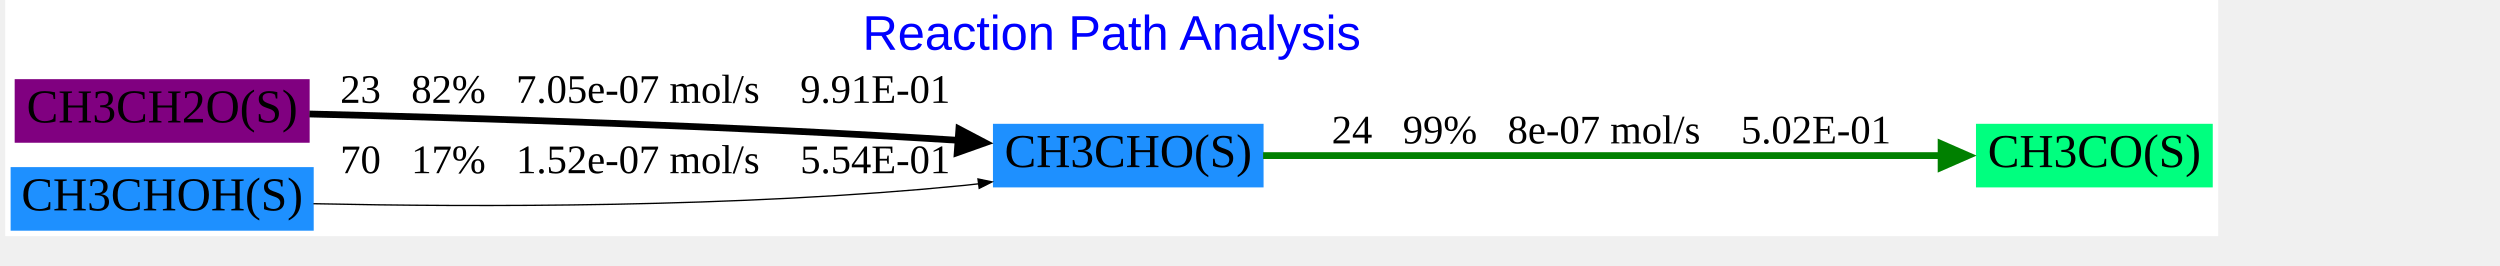
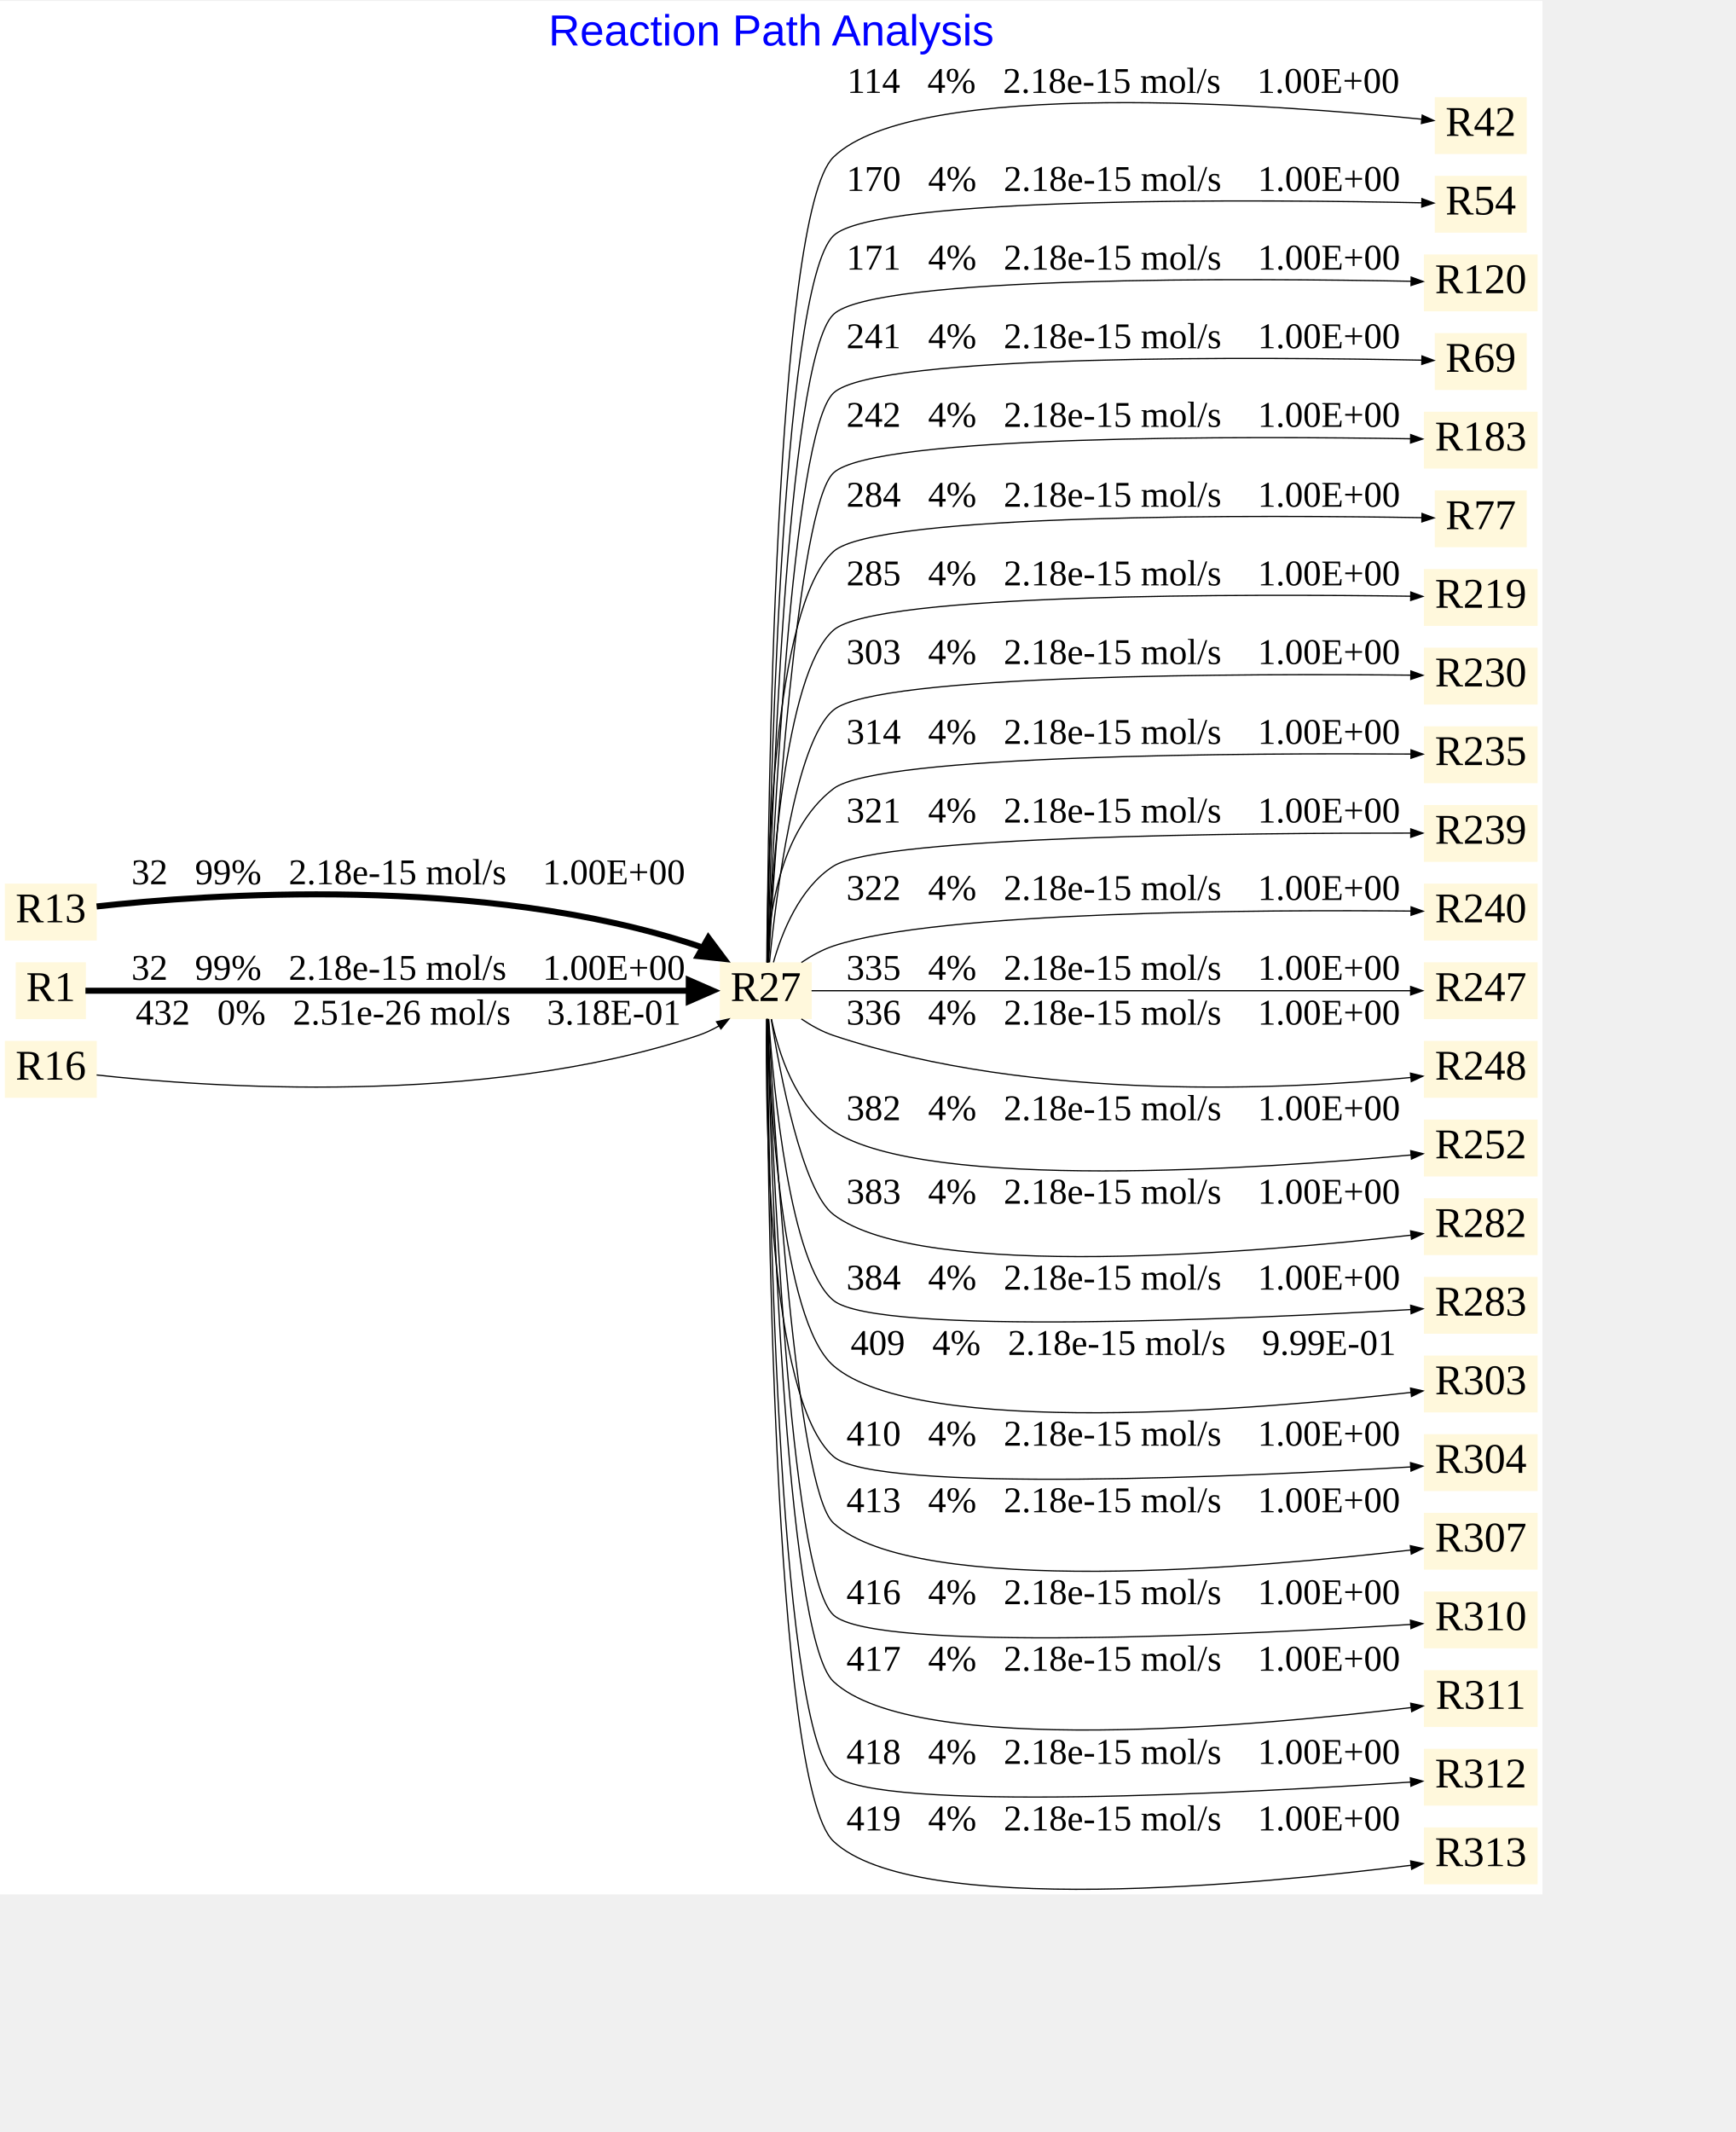
- <svg xmlns="http://www.w3.org/2000/svg" xmlns:xlink="http://www.w3.org/1999/xlink" width="640pt" height="68pt" viewBox="0.00 0.00 720.00 76.82">
-   <g id="graph0" class="graph" transform="scale(0.391318 0.391318) rotate(0) translate(4 170.5)">
-     <polygon fill="white" stroke="none" points="-4,4 -4,-170.5 1631.5,-170.5 1631.5,4 -4,4" />
-     <text text-anchor="middle" x="813.75" y="-133.7" font-family="Arial" font-size="36.00" fill="blue">Reaction Path Analysis</text>
+ <svg xmlns="http://www.w3.org/2000/svg" xmlns:xlink="http://www.w3.org/1999/xlink" width="521pt" height="640pt" viewBox="0.00 0.00 586.65 720.00">
+   <g id="graph0" class="graph" transform="scale(0.40899 0.40899) rotate(0) translate(4 1560.83)">
+     <polygon fill="white" stroke="none" points="-4,4 -4,-1560.83 1271,-1560.83 1271,4 -4,4" />
+     <text text-anchor="middle" x="633.5" y="-1524.03" font-family="Arial" font-size="36.00" fill="blue">Reaction Path Analysis</text>
    <g id="node1" class="node">
      <g id="a_node1">
-         <a xlink:href="27.svg" xlink:title="CH3CHO(S)">
-           <polygon fill="dodgerblue" stroke="none" points="926,-79 726,-79 726,-32 926,-32 926,-79" />
-           <text text-anchor="middle" x="826" y="-47" font-family="Times New Roman,serif" font-size="35.00">CH3CHO(S)</text>
-         </a>
-       </g>
+         <a xlink:href="27.svg" xlink:title="R27">
+           <polygon fill="cornsilk" stroke="none" points="667,-766.33 591,-766.33 591,-719.33 667,-719.33 667,-766.33" />
+           <text text-anchor="middle" x="629" y="-734.33" font-family="Times New Roman,serif" font-size="35.00">R27</text>
+         </a>
+       </g>
+     </g>
+     <g id="node4" class="node">
+       <g id="a_node4">
+         <a xlink:href="42.svg" xlink:title="R42">
+           <polygon fill="cornsilk" stroke="none" points="1258,-1481.33 1182,-1481.33 1182,-1434.33 1258,-1434.33 1258,-1481.33" />
+           <text text-anchor="middle" x="1220" y="-1449.33" font-family="Times New Roman,serif" font-size="35.00">R42</text>
+         </a>
+       </g>
+     </g>
+     <g id="edge3" class="edge">
+       <path fill="none" stroke="black" d="M630.08,-766.29C630.7,-881.57 636.21,-1384.53 685,-1431.83 753.19,-1497.94 1053.61,-1474.97 1171.39,-1463.09" />
+       <polygon fill="black" stroke="black" points="1171.62,-1466.48 1181.21,-1461.98 1170.9,-1459.52 1171.62,-1466.48" />
+       <text text-anchor="middle" x="924.5" y="-1484.83" font-family="Times New Roman,serif" font-size="30.00">   114   4%   2.18e-15 mol/s    1.00E+00</text>
+     </g>
+     <g id="node5" class="node">
+       <g id="a_node5">
+         <a xlink:href="54.svg" xlink:title="R54">
+           <polygon fill="cornsilk" stroke="none" points="1258,-1416.33 1182,-1416.33 1182,-1369.33 1258,-1369.33 1258,-1416.33" />
+           <text text-anchor="middle" x="1220" y="-1384.33" font-family="Times New Roman,serif" font-size="35.00">R54</text>
+         </a>
+       </g>
+     </g>
+     <g id="edge4" class="edge">
+       <path fill="none" stroke="black" d="M630.28,-766.2C631.83,-874.54 640.9,-1324.43 685,-1366.83 719.63,-1400.12 1047.4,-1396.57 1171.61,-1394" />
+       <polygon fill="black" stroke="black" points="1171.36,-1397.48 1181.28,-1393.77 1171.21,-1390.48 1171.36,-1397.48" />
+       <text text-anchor="middle" x="924.5" y="-1403.83" font-family="Times New Roman,serif" font-size="30.00">   170   4%   2.18e-15 mol/s    1.00E+00</text>
+     </g>
+     <g id="node6" class="node">
+       <g id="a_node6">
+         <a xlink:href="120.svg" xlink:title="R120">
+           <polygon fill="cornsilk" stroke="none" points="1267,-1351.33 1173,-1351.33 1173,-1304.33 1267,-1304.33 1267,-1351.33" />
+           <text text-anchor="middle" x="1220" y="-1319.33" font-family="Times New Roman,serif" font-size="35.00">R120</text>
+         </a>
+       </g>
+     </g>
+     <g id="edge5" class="edge">
+       <path fill="none" stroke="black" d="M630.53,-766.09C633.08,-867.11 645.58,-1264.31 685,-1301.83 718.97,-1334.16 1032.14,-1331.65 1162.49,-1329.16" />
+       <polygon fill="black" stroke="black" points="1162.48,-1332.64 1172.41,-1328.94 1162.34,-1325.64 1162.48,-1332.64" />
+       <text text-anchor="middle" x="924.5" y="-1338.83" font-family="Times New Roman,serif" font-size="30.00">   171   4%   2.18e-15 mol/s    1.00E+00</text>
+     </g>
+     <g id="node7" class="node">
+       <g id="a_node7">
+         <a xlink:href="69.svg" xlink:title="R69">
+           <polygon fill="cornsilk" stroke="none" points="1258,-1286.33 1182,-1286.33 1182,-1239.33 1258,-1239.33 1258,-1286.33" />
+           <text text-anchor="middle" x="1220" y="-1254.33" font-family="Times New Roman,serif" font-size="35.00">R69</text>
+         </a>
+       </g>
+     </g>
+     <g id="edge6" class="edge">
+       <path fill="none" stroke="black" d="M630.85,-766.18C634.51,-859.75 650.25,-1204.18 685,-1236.83 720.01,-1269.72 1047.55,-1266.42 1171.65,-1263.95" />
+       <polygon fill="black" stroke="black" points="1171.39,-1267.44 1181.32,-1263.73 1171.25,-1260.44 1171.39,-1267.44" />
+       <text text-anchor="middle" x="924.5" y="-1273.83" font-family="Times New Roman,serif" font-size="30.00">   241   4%   2.18e-15 mol/s    1.00E+00</text>
+     </g>
+     <g id="node8" class="node">
+       <g id="a_node8">
+         <a xlink:href="183.svg" xlink:title="R183">
+           <polygon fill="cornsilk" stroke="none" points="1267,-1221.33 1173,-1221.33 1173,-1174.33 1267,-1174.33 1267,-1221.33" />
+           <text text-anchor="middle" x="1220" y="-1189.33" font-family="Times New Roman,serif" font-size="35.00">R183</text>
+         </a>
+       </g>
+     </g>
+     <g id="edge7" class="edge">
+       <path fill="none" stroke="black" d="M631.28,-766.19C636.18,-851.56 655,-1143.06 685,-1170.83 719.38,-1202.65 1031.58,-1201.08 1162.08,-1198.99" />
+       <polygon fill="black" stroke="black" points="1162.07,-1202.47 1172.01,-1198.8 1161.96,-1195.47 1162.07,-1202.47" />
+       <text text-anchor="middle" x="924.5" y="-1208.83" font-family="Times New Roman,serif" font-size="30.00">   242   4%   2.18e-15 mol/s    1.00E+00</text>
+     </g>
+     <g id="node9" class="node">
+       <g id="a_node9">
+         <a xlink:href="77.svg" xlink:title="R77">
+           <polygon fill="cornsilk" stroke="none" points="1258,-1156.33 1182,-1156.33 1182,-1109.33 1258,-1109.33 1258,-1156.33" />
+           <text text-anchor="middle" x="1220" y="-1124.33" font-family="Times New Roman,serif" font-size="35.00">R77</text>
+         </a>
+       </g>
+     </g>
+     <g id="edge8" class="edge">
+       <path fill="none" stroke="black" d="M629.87,-766.26C630.01,-839.23 634.66,-1060.29 685,-1105.83 720.62,-1138.06 1047.79,-1135.82 1171.72,-1133.78" />
+       <polygon fill="black" stroke="black" points="1171.43,-1137.27 1181.37,-1133.6 1171.31,-1130.27 1171.43,-1137.27" />
+       <text text-anchor="middle" x="924.5" y="-1142.83" font-family="Times New Roman,serif" font-size="30.00">   284   4%   2.18e-15 mol/s    1.00E+00</text>
+     </g>
+     <g id="node10" class="node">
+       <g id="a_node10">
+         <a xlink:href="219.svg" xlink:title="R219">
+           <polygon fill="cornsilk" stroke="none" points="1267,-1091.33 1173,-1091.33 1173,-1044.33 1267,-1044.33 1267,-1091.33" />
+           <text text-anchor="middle" x="1220" y="-1059.33" font-family="Times New Roman,serif" font-size="35.00">R219</text>
+         </a>
+       </g>
+     </g>
+     <g id="edge9" class="edge">
+       <path fill="none" stroke="black" d="M630.72,-766.07C633.21,-829.75 643.75,-1004.69 685,-1040.83 720.24,-1071.7 1031.94,-1070.67 1162.19,-1068.86" />
+       <polygon fill="black" stroke="black" points="1162.16,-1072.35 1172.11,-1068.7 1162.06,-1065.35 1162.16,-1072.35" />
+       <text text-anchor="middle" x="924.5" y="-1077.83" font-family="Times New Roman,serif" font-size="30.00">   285   4%   2.18e-15 mol/s    1.00E+00</text>
+     </g>
+     <g id="node11" class="node">
+       <g id="a_node11">
+         <a xlink:href="230.svg" xlink:title="R230">
+           <polygon fill="cornsilk" stroke="none" points="1267,-1026.33 1173,-1026.33 1173,-979.33 1267,-979.33 1267,-1026.33" />
+           <text text-anchor="middle" x="1220" y="-994.33" font-family="Times New Roman,serif" font-size="35.00">R230</text>
+         </a>
+       </g>
+     </g>
+     <g id="edge10" class="edge">
+       <path fill="none" stroke="black" d="M632.06,-766.27C637.29,-819.72 652.97,-948.12 685,-974.83 720.98,-1004.84 1032.26,-1004.93 1162.29,-1003.63" />
+       <polygon fill="black" stroke="black" points="1162.23,-1007.12 1172.19,-1003.51 1162.15,-1000.12 1162.23,-1007.12" />
+       <text text-anchor="middle" x="924.5" y="-1012.83" font-family="Times New Roman,serif" font-size="30.00">   303   4%   2.18e-15 mol/s    1.00E+00</text>
+     </g>
+     <g id="node12" class="node">
+       <g id="a_node12">
+         <a xlink:href="235.svg" xlink:title="R235">
+           <polygon fill="cornsilk" stroke="none" points="1267,-961.33 1173,-961.33 1173,-914.33 1267,-914.33 1267,-961.33" />
+           <text text-anchor="middle" x="1220" y="-929.33" font-family="Times New Roman,serif" font-size="35.00">R235</text>
+         </a>
+       </g>
+     </g>
+     <g id="edge11" class="edge">
+       <path fill="none" stroke="black" d="M629.99,-766.33C631.39,-803.6 640.13,-875.54 685,-909.83 722.23,-938.28 1032.78,-939.27 1162.46,-938.42" />
+       <polygon fill="black" stroke="black" points="1162.35,-941.91 1172.32,-938.34 1162.3,-934.91 1162.35,-941.91" />
+       <text text-anchor="middle" x="924.5" y="-946.83" font-family="Times New Roman,serif" font-size="30.00">   314   4%   2.18e-15 mol/s    1.00E+00</text>
+     </g>
+     <g id="node13" class="node">
+       <g id="a_node13">
+         <a xlink:href="239.svg" xlink:title="R239">
+           <polygon fill="cornsilk" stroke="none" points="1267,-896.33 1173,-896.33 1173,-849.33 1267,-849.33 1267,-896.33" />
+           <text text-anchor="middle" x="1220" y="-864.33" font-family="Times New Roman,serif" font-size="35.00">R239</text>
+         </a>
+       </g>
+     </g>
+     <g id="edge12" class="edge">
+       <path fill="none" stroke="black" d="M635.33,-766.28C642.25,-790.76 656.93,-828.02 685,-845.83 724.51,-870.9 1033.02,-873.23 1162.3,-873.09" />
+       <polygon fill="black" stroke="black" points="1162.15,-876.59 1172.14,-873.07 1162.13,-869.59 1162.15,-876.59" />
+       <text text-anchor="middle" x="924.5" y="-881.83" font-family="Times New Roman,serif" font-size="30.00">   321   4%   2.18e-15 mol/s    1.00E+00</text>
+     </g>
+     <g id="node14" class="node">
+       <g id="a_node14">
+         <a xlink:href="240.svg" xlink:title="R240">
+           <polygon fill="cornsilk" stroke="none" points="1267,-831.33 1173,-831.33 1173,-784.33 1267,-784.33 1267,-831.33" />
+           <text text-anchor="middle" x="1220" y="-799.33" font-family="Times New Roman,serif" font-size="35.00">R240</text>
+         </a>
+       </g>
+     </g>
+     <g id="edge13" class="edge">
+       <path fill="none" stroke="black" d="M658.42,-766.15C666.54,-771.61 675.72,-776.73 685,-779.83 772.2,-808.95 1044.13,-809.77 1162.73,-808.65" />
+       <polygon fill="black" stroke="black" points="1162.42,-812.14 1172.38,-808.54 1162.35,-805.15 1162.42,-812.14" />
+       <text text-anchor="middle" x="924.5" y="-817.83" font-family="Times New Roman,serif" font-size="30.00">   322   4%   2.18e-15 mol/s    1.00E+00</text>
+     </g>
+     <g id="node15" class="node">
+       <g id="a_node15">
+         <a xlink:href="247.svg" xlink:title="R247">
+           <polygon fill="cornsilk" stroke="none" points="1267,-766.33 1173,-766.33 1173,-719.33 1267,-719.33 1267,-766.33" />
+           <text text-anchor="middle" x="1220" y="-734.33" font-family="Times New Roman,serif" font-size="35.00">R247</text>
+         </a>
+       </g>
+     </g>
+     <g id="edge14" class="edge">
+       <path fill="none" stroke="black" d="M666.84,-742.83C766.61,-742.83 1042.52,-742.83 1162.29,-742.83" />
+       <polygon fill="black" stroke="black" points="1162.04,-746.33 1172.04,-742.83 1162.04,-739.33 1162.04,-746.33" />
+       <text text-anchor="middle" x="924.5" y="-751.83" font-family="Times New Roman,serif" font-size="30.00">   335   4%   2.18e-15 mol/s    1.00E+00</text>
+     </g>
+     <g id="node16" class="node">
+       <g id="a_node16">
+         <a xlink:href="248.svg" xlink:title="R248">
+           <polygon fill="cornsilk" stroke="none" points="1267,-701.33 1173,-701.33 1173,-654.33 1267,-654.33 1267,-701.33" />
+           <text text-anchor="middle" x="1220" y="-669.33" font-family="Times New Roman,serif" font-size="35.00">R248</text>
+         </a>
+       </g>
+     </g>
+     <g id="edge15" class="edge">
+       <path fill="none" stroke="black" d="M658.42,-719.51C666.54,-714.05 675.72,-708.93 685,-705.83 851.35,-650.28 1062.99,-661.47 1162.48,-671.15" />
+       <polygon fill="black" stroke="black" points="1161.89,-674.71 1172.19,-672.23 1162.59,-667.74 1161.89,-674.71" />
+       <text text-anchor="middle" x="924.5" y="-714.83" font-family="Times New Roman,serif" font-size="30.00">   336   4%   2.18e-15 mol/s    1.00E+00</text>
+     </g>
+     <g id="node17" class="node">
+       <g id="a_node17">
+         <a xlink:href="252.svg" xlink:title="R252">
+           <polygon fill="cornsilk" stroke="none" points="1267,-636.33 1173,-636.33 1173,-589.33 1267,-589.33 1267,-636.33" />
+           <text text-anchor="middle" x="1220" y="-604.33" font-family="Times New Roman,serif" font-size="35.00">R252</text>
+         </a>
+       </g>
+     </g>
+     <g id="edge16" class="edge">
+       <path fill="none" stroke="black" d="M633.7,-719.35C639.41,-691.87 653.25,-647.5 685,-626.83 762.25,-576.53 1041.53,-595.91 1162.49,-607.08" />
+       <polygon fill="black" stroke="black" points="1162.07,-610.65 1172.35,-608.1 1162.72,-603.68 1162.07,-610.65" />
+       <text text-anchor="middle" x="924.5" y="-635.83" font-family="Times New Roman,serif" font-size="30.00">   382   4%   2.18e-15 mol/s    1.00E+00</text>
+     </g>
+     <g id="node18" class="node">
+       <g id="a_node18">
+         <a xlink:href="282.svg" xlink:title="R282">
+           <polygon fill="cornsilk" stroke="none" points="1267,-571.33 1173,-571.33 1173,-524.33 1267,-524.33 1267,-571.33" />
+           <text text-anchor="middle" x="1220" y="-539.33" font-family="Times New Roman,serif" font-size="35.00">R282</text>
+         </a>
+       </g>
+     </g>
+     <g id="edge17" class="edge">
+       <path fill="none" stroke="black" d="M633.51,-719.35C640.79,-674.1 659.06,-577.56 685,-557.83 758.52,-501.91 1041.05,-526.97 1162.72,-540.84" />
+       <polygon fill="black" stroke="black" points="1161.96,-544.39 1172.29,-542.06 1162.76,-537.44 1161.96,-544.39" />
+       <text text-anchor="middle" x="924.5" y="-566.83" font-family="Times New Roman,serif" font-size="30.00">   383   4%   2.18e-15 mol/s    1.00E+00</text>
+     </g>
+     <g id="node19" class="node">
+       <g id="a_node19">
+         <a xlink:href="283.svg" xlink:title="R283">
+           <polygon fill="cornsilk" stroke="none" points="1267,-506.33 1173,-506.33 1173,-459.33 1267,-459.33 1267,-506.33" />
+           <text text-anchor="middle" x="1220" y="-474.33" font-family="Times New Roman,serif" font-size="35.00">R283</text>
+         </a>
+       </g>
+     </g>
+     <g id="edge18" class="edge">
+       <path fill="none" stroke="black" d="M631.41,-719.48C635.4,-662 648.95,-516.18 685,-486.83 721.28,-457.29 1032.38,-471.85 1162.33,-479.33" />
+       <polygon fill="black" stroke="black" points="1162.03,-482.88 1172.22,-479.96 1162.44,-475.89 1162.03,-482.88" />
+       <text text-anchor="middle" x="924.5" y="-495.83" font-family="Times New Roman,serif" font-size="30.00">   384   4%   2.18e-15 mol/s    1.00E+00</text>
+     </g>
+     <g id="node20" class="node">
+       <g id="a_node20">
+         <a xlink:href="303.svg" xlink:title="R303">
+           <polygon fill="cornsilk" stroke="none" points="1267,-441.33 1173,-441.33 1173,-394.33 1267,-394.33 1267,-441.33" />
+           <text text-anchor="middle" x="1220" y="-409.33" font-family="Times New Roman,serif" font-size="35.00">R303</text>
+         </a>
+       </g>
+     </g>
+     <g id="edge19" class="edge">
+       <path fill="none" stroke="black" d="M630.49,-719.56C632.41,-654.03 641.64,-470.22 685,-432.83 755.05,-372.42 1040.17,-397.05 1162.65,-410.87" />
+       <polygon fill="black" stroke="black" points="1161.95,-414.42 1172.28,-412.09 1162.75,-407.47 1161.95,-414.42" />
+       <text text-anchor="middle" x="924.5" y="-441.83" font-family="Times New Roman,serif" font-size="30.00">   409   4%   2.18e-15 mol/s    9.99E-01</text>
+     </g>
+     <g id="node21" class="node">
+       <g id="a_node21">
+         <a xlink:href="304.svg" xlink:title="R304">
+           <polygon fill="cornsilk" stroke="none" points="1267,-376.33 1173,-376.33 1173,-329.33 1267,-329.33 1267,-376.33" />
+           <text text-anchor="middle" x="1220" y="-344.33" font-family="Times New Roman,serif" font-size="35.00">R304</text>
+         </a>
+       </g>
+     </g>
+     <g id="edge20" class="edge">
+       <path fill="none" stroke="black" d="M629.57,-719.52C628.72,-643.59 630.52,-405.53 685,-357.83 720.2,-327.01 1031.93,-341.69 1162.19,-349.27" />
+       <polygon fill="black" stroke="black" points="1161.91,-352.82 1172.1,-349.92 1162.33,-345.83 1161.91,-352.82" />
+       <text text-anchor="middle" x="924.5" y="-366.83" font-family="Times New Roman,serif" font-size="30.00">   410   4%   2.18e-15 mol/s    1.00E+00</text>
+     </g>
+     <g id="node22" class="node">
+       <g id="a_node22">
+         <a xlink:href="307.svg" xlink:title="R307">
+           <polygon fill="cornsilk" stroke="none" points="1267,-311.33 1173,-311.33 1173,-264.33 1267,-264.33 1267,-311.33" />
+           <text text-anchor="middle" x="1220" y="-279.33" font-family="Times New Roman,serif" font-size="35.00">R307</text>
+         </a>
+       </g>
+     </g>
+     <g id="edge21" class="edge">
+       <path fill="none" stroke="black" d="M631.17,-719.39C635.77,-632.34 653.83,-331.13 685,-302.83 753.48,-240.64 1039.47,-266.26 1162.42,-280.61" />
+       <polygon fill="black" stroke="black" points="1161.75,-284.17 1172.09,-281.87 1162.58,-277.22 1161.75,-284.17" />
+       <text text-anchor="middle" x="924.5" y="-311.83" font-family="Times New Roman,serif" font-size="30.00">   413   4%   2.18e-15 mol/s    1.00E+00</text>
+     </g>
+     <g id="node23" class="node">
+       <g id="a_node23">
+         <a xlink:href="310.svg" xlink:title="R310">
+           <polygon fill="cornsilk" stroke="none" points="1267,-246.33 1173,-246.33 1173,-199.33 1267,-199.33 1267,-246.33" />
+           <text text-anchor="middle" x="1220" y="-214.33" font-family="Times New Roman,serif" font-size="35.00">R310</text>
+         </a>
+       </g>
+     </g>
+     <g id="edge22" class="edge">
+       <path fill="none" stroke="black" d="M630.7,-719.39C633.83,-622.97 647.99,-260.36 685,-226.83 719.68,-195.42 1031.7,-211.06 1162.12,-219.08" />
+       <polygon fill="black" stroke="black" points="1161.85,-222.63 1172.05,-219.76 1162.28,-215.64 1161.85,-222.63" />
+       <text text-anchor="middle" x="924.5" y="-235.83" font-family="Times New Roman,serif" font-size="30.00">   416   4%   2.18e-15 mol/s    1.00E+00</text>
+     </g>
+     <g id="node24" class="node">
+       <g id="a_node24">
+         <a xlink:href="311.svg" xlink:title="R311">
+           <polygon fill="cornsilk" stroke="none" points="1267,-181.33 1173,-181.33 1173,-134.33 1267,-134.33 1267,-181.33" />
+           <text text-anchor="middle" x="1220" y="-149.33" font-family="Times New Roman,serif" font-size="35.00">R311</text>
+         </a>
+       </g>
+     </g>
+     <g id="edge23" class="edge">
+       <path fill="none" stroke="black" d="M630.47,-719.39C632.75,-616.69 644.3,-209.78 685,-171.83 752.73,-108.67 1039.8,-135.54 1162.75,-150.41" />
+       <polygon fill="black" stroke="black" points="1162.07,-153.97 1172.42,-151.72 1162.92,-147.02 1162.07,-153.97" />
+       <text text-anchor="middle" x="924.5" y="-180.83" font-family="Times New Roman,serif" font-size="30.00">   417   4%   2.18e-15 mol/s    1.00E+00</text>
+     </g>
+     <g id="node25" class="node">
+       <g id="a_node25">
+         <a xlink:href="312.svg" xlink:title="R312">
+           <polygon fill="cornsilk" stroke="none" points="1267,-116.33 1173,-116.33 1173,-69.33 1267,-69.33 1267,-116.33" />
+           <text text-anchor="middle" x="1220" y="-84.33" font-family="Times New Roman,serif" font-size="35.00">R312</text>
+         </a>
+       </g>
+     </g>
+     <g id="edge24" class="edge">
+       <path fill="none" stroke="black" d="M630.16,-719.63C631.16,-608.95 638.16,-138.03 685,-94.83 719.39,-63.11 1031.59,-80.17 1162.08,-88.81" />
+       <polygon fill="black" stroke="black" points="1161.8,-92.36 1172.01,-89.54 1162.27,-85.38 1161.8,-92.36" />
+       <text text-anchor="middle" x="924.5" y="-103.83" font-family="Times New Roman,serif" font-size="30.00">   418   4%   2.18e-15 mol/s    1.00E+00</text>
+     </g>
+     <g id="node26" class="node">
+       <g id="a_node26">
+         <a xlink:href="313.svg" xlink:title="R313">
+           <polygon fill="cornsilk" stroke="none" points="1267,-51.33 1173,-51.33 1173,-4.33 1267,-4.33 1267,-51.33" />
+           <text text-anchor="middle" x="1220" y="-19.33" font-family="Times New Roman,serif" font-size="35.00">R313</text>
+         </a>
+       </g>
+     </g>
+     <g id="edge25" class="edge">
+       <path fill="none" stroke="black" d="M630.01,-719.65C630.32,-603.39 634.53,-87.57 685,-39.83 752.28,23.8 1039.6,-4.55 1162.68,-20.09" />
+       <polygon fill="black" stroke="black" points="1162,-23.66 1172.36,-21.46 1162.89,-16.72 1162,-23.66" />
+       <text text-anchor="middle" x="924.5" y="-48.83" font-family="Times New Roman,serif" font-size="30.00">   419   4%   2.18e-15 mol/s    1.00E+00</text>
+     </g>
+     <g id="node2" class="node">
+       <g id="a_node2">
+         <a xlink:href="13.svg" xlink:title="R13">
+           <polygon fill="cornsilk" stroke="none" points="76,-831.33 0,-831.33 0,-784.33 76,-784.33 76,-831.33" />
+           <text text-anchor="middle" x="38" y="-799.33" font-family="Times New Roman,serif" font-size="35.00">R13</text>
+         </a>
+       </g>
+     </g>
+     <g id="edge1" class="edge">
+       <path fill="none" stroke="black" stroke-width="5" d="M75.86,-812.47C164.34,-822.24 394.69,-839.37 573,-779.83 575.9,-778.86 578.79,-777.7 581.64,-776.38" />
+       <polygon fill="black" stroke="black" stroke-width="5" points="581.54,-786.66 594.58,-769.15 572.88,-771.46 581.54,-786.66" />
+       <text text-anchor="middle" x="333.5" y="-830.83" font-family="Times New Roman,serif" font-size="30.00">   32   99%   2.18e-15 mol/s    1.00E+00</text>
    </g>
    <g id="node3" class="node">
      <g id="a_node3">
-         <a xlink:href="28.svg" xlink:title="CH3CO(S)">
-           <polygon fill="springgreen" stroke="none" points="1627.5,-79 1452.5,-79 1452.5,-32 1627.5,-32 1627.5,-79" />
-           <text text-anchor="middle" x="1540" y="-47" font-family="Times New Roman,serif" font-size="35.00">CH3CO(S)</text>
+         <a xlink:href="1.svg" xlink:title="R1">
+           <polygon fill="cornsilk" stroke="none" points="67,-766.33 9,-766.33 9,-719.33 67,-719.33 67,-766.33" />
+           <text text-anchor="middle" x="38" y="-734.33" font-family="Times New Roman,serif" font-size="35.00">R1</text>
        </a>
      </g>
    </g>
    <g id="edge2" class="edge">
-       <path fill="none" stroke="green" stroke-width="5" d="M925.63,-55.5C1058.68,-55.5 1294.76,-55.5 1431.99,-55.5" />
-       <polygon fill="green" stroke="green" stroke-width="5" points="1426.72,-64.25 1446.72,-55.5 1426.72,-46.75 1426.72,-64.25" />
-       <text text-anchor="middle" x="1183" y="-64.5" font-family="Times New Roman,serif" font-size="30.00">   24   99%   8e-07 mol/s    5.02E-01</text>
-     </g>
-     <g id="node2" class="node">
-       <g id="a_node2">
-         <a xlink:href="26.svg" xlink:title="CH3CH2O(S)">
-           <polygon fill="purple" stroke="none" points="221,-112 3,-112 3,-65 221,-65 221,-112" />
-           <text text-anchor="middle" x="112" y="-80" font-family="Times New Roman,serif" font-size="35.00">CH3CH2O(S)</text>
-         </a>
-       </g>
-     </g>
-     <g id="edge1" class="edge">
-       <path fill="none" stroke="black" stroke-width="5" d="M220.84,-86.25C339.57,-83.36 536.03,-77.38 705,-66.5 705.11,-66.49 705.22,-66.49 705.32,-66.48" />
-       <polygon fill="black" stroke="black" stroke-width="5" points="700.83,-75.14 720.15,-64.99 699.58,-57.69 700.83,-75.14" />
-       <text text-anchor="middle" x="469" y="-94.5" font-family="Times New Roman,serif" font-size="30.00">   23   82%   7.05e-07 mol/s    9.91E-01</text>
-     </g>
-     <g id="node4" class="node">
-       <g id="a_node4">
-         <a xlink:href="15.svg" xlink:title="CH3CHOH(S)">
-           <polygon fill="dodgerblue" stroke="none" points="224,-47 0,-47 0,0 224,0 224,-47" />
-           <text text-anchor="middle" x="112" y="-15" font-family="Times New Roman,serif" font-size="35.00">CH3CHOH(S)</text>
-         </a>
-       </g>
-     </g>
-     <g id="edge3" class="edge">
-       <path fill="none" stroke="black" d="M223.79,-19.95C342.96,-17.4 537.89,-16.88 705,-33.5 708.48,-33.85 712.01,-34.24 715.56,-34.67" />
-       <polygon fill="black" stroke="black" points="714.93,-38.25 725.3,-36.08 715.84,-31.31 714.93,-38.25" />
-       <text text-anchor="middle" x="469" y="-42.5" font-family="Times New Roman,serif" font-size="30.00">   70   17%   1.52e-07 mol/s    5.54E-01</text>
+       <path fill="none" stroke="black" stroke-width="5" d="M66.62,-742.83C157.17,-742.83 446.38,-742.83 570.51,-742.83" />
+       <polygon fill="black" stroke="black" stroke-width="5" points="565.34,-751.58 585.34,-742.83 565.34,-734.08 565.34,-751.58" />
+       <text text-anchor="middle" x="333.5" y="-751.83" font-family="Times New Roman,serif" font-size="30.00">   32   99%   2.18e-15 mol/s    1.00E+00</text>
+     </g>
+     <g id="node27" class="node">
+       <g id="a_node27">
+         <a xlink:href="16.svg" xlink:title="R16">
+           <polygon fill="cornsilk" stroke="none" points="76,-701.33 0,-701.33 0,-654.33 76,-654.33 76,-701.33" />
+           <text text-anchor="middle" x="38" y="-669.33" font-family="Times New Roman,serif" font-size="35.00">R16</text>
+         </a>
+       </g>
+     </g>
+     <g id="edge26" class="edge">
+       <path fill="none" stroke="black" d="M75.86,-673.19C164.34,-663.42 394.69,-646.29 573,-705.83 578.94,-707.82 584.85,-710.63 590.46,-713.83" />
+       <polygon fill="black" stroke="black" points="588.24,-717.2 598.58,-719.51 591.94,-711.25 588.24,-717.2" />
+       <text text-anchor="middle" x="333.5" y="-714.83" font-family="Times New Roman,serif" font-size="30.00">   432   0%   2.51e-26 mol/s    3.18E-01</text>
    </g>
  </g>
</svg>
